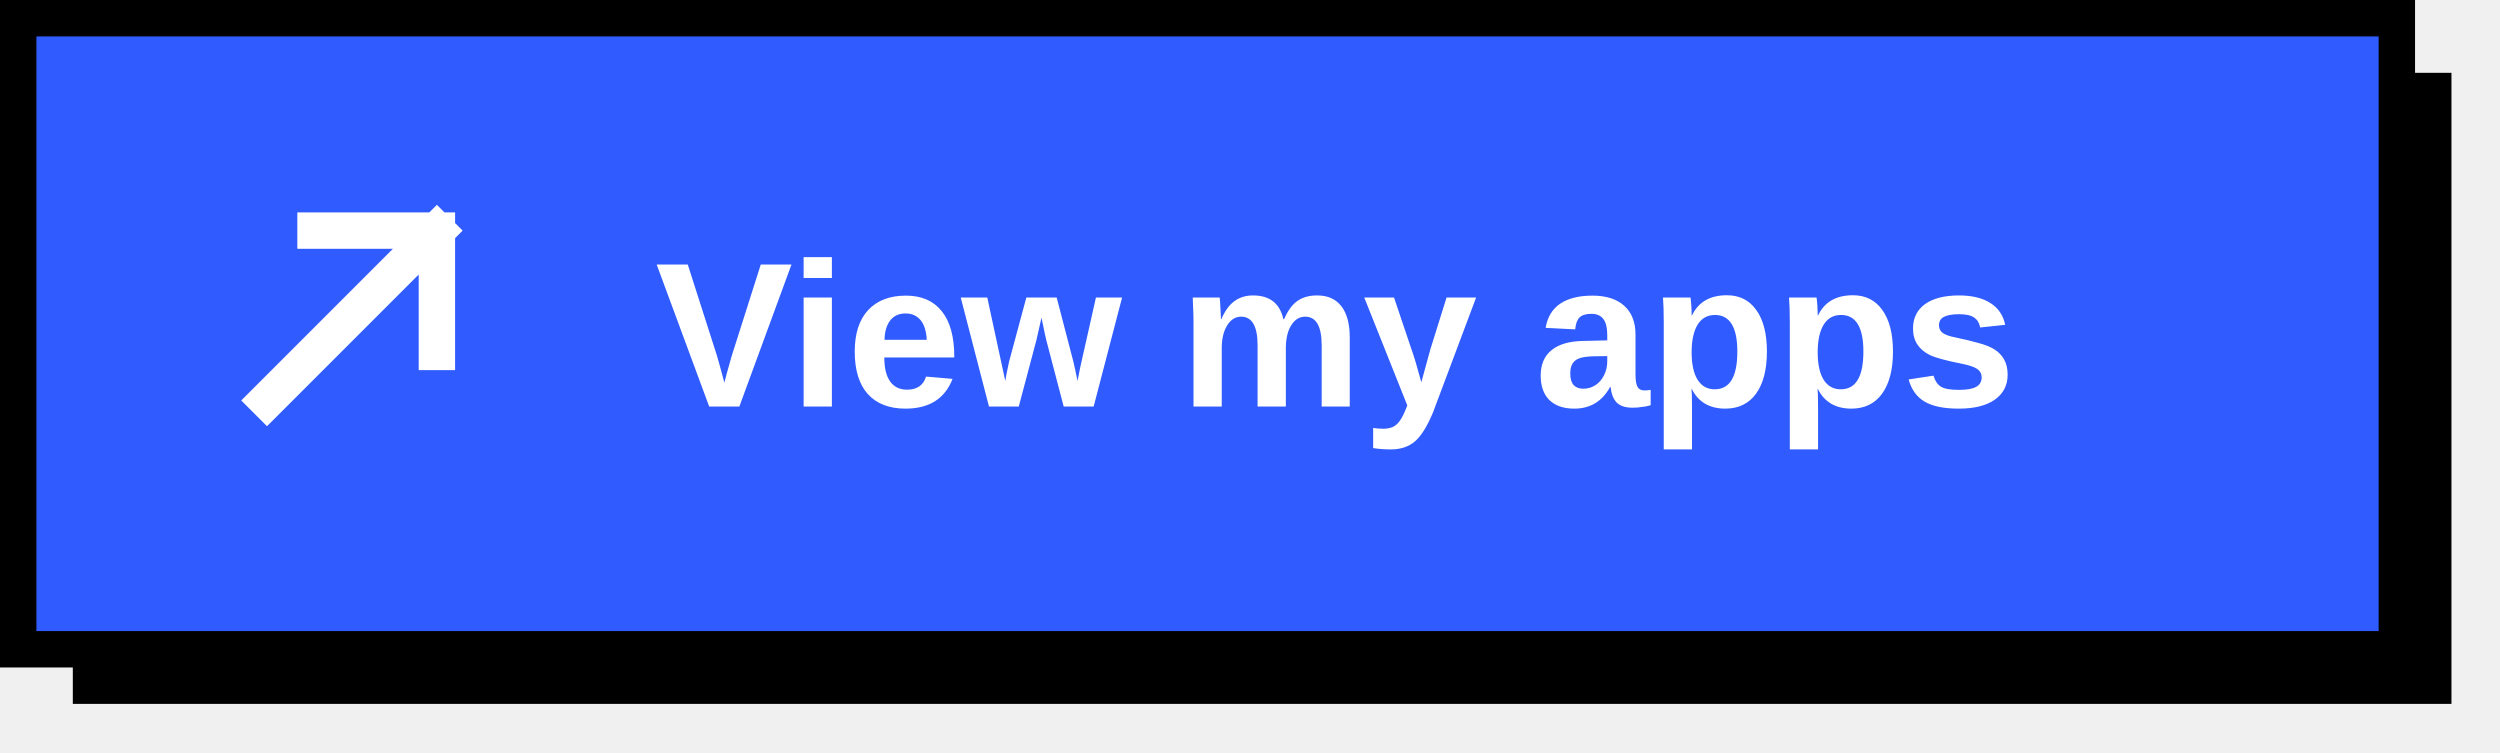
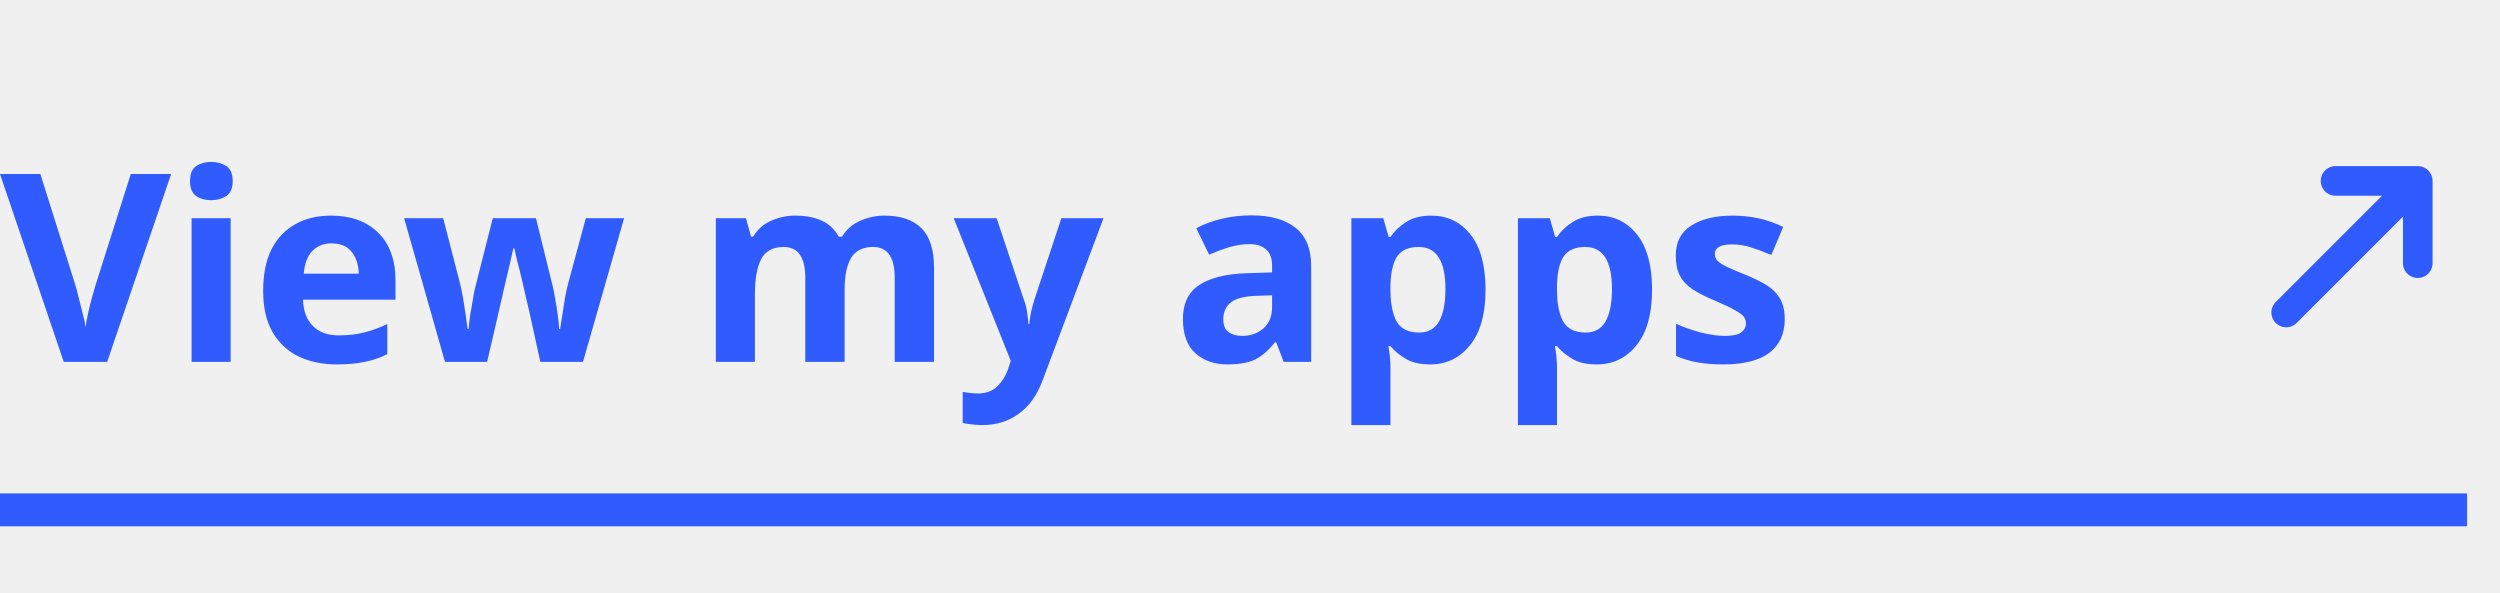
- <svg xmlns="http://www.w3.org/2000/svg" width="206" height="62" viewBox="0 0 206 62" role="img" aria-label="View my apps">
-   <rect x="6" y="6" width="196" height="52" fill="#000000" />
-   <rect x="1.5" y="1.5" width="196" height="52" fill="#2F5BFF" stroke="#000" stroke-width="3" />
-   <path d="M0 14L14 0M4 0h10v10" transform="translate(22 19)" stroke="#FFFFFF" stroke-width="3" fill="none" stroke-linecap="square" />
-   <text x="54" y="33.5" font-family="'Archivo','Helvetica Neue',Arial,sans-serif" font-size="17" font-weight="800" fill="#FFFFFF">View my apps</text>
+ <svg xmlns="http://www.w3.org/2000/svg" width="152" height="36" viewBox="0 0 152 36" role="img" aria-label="View my apps">
+   <text x="0" y="22" font-family="-apple-system,BlinkMacSystemFont,'Segoe UI','Noto Sans',Helvetica,Arial,sans-serif" font-size="16" font-weight="600" fill="#2F5BFF">View my apps</text>
+   <path d="M139 19L147 11M142 11h5v5" stroke="#2F5BFF" stroke-width="1.8" fill="none" stroke-linecap="round" stroke-linejoin="round" />
+   <line x1="0" y1="31" x2="150" y2="31" stroke="#2F5BFF" stroke-width="2" />
</svg>
